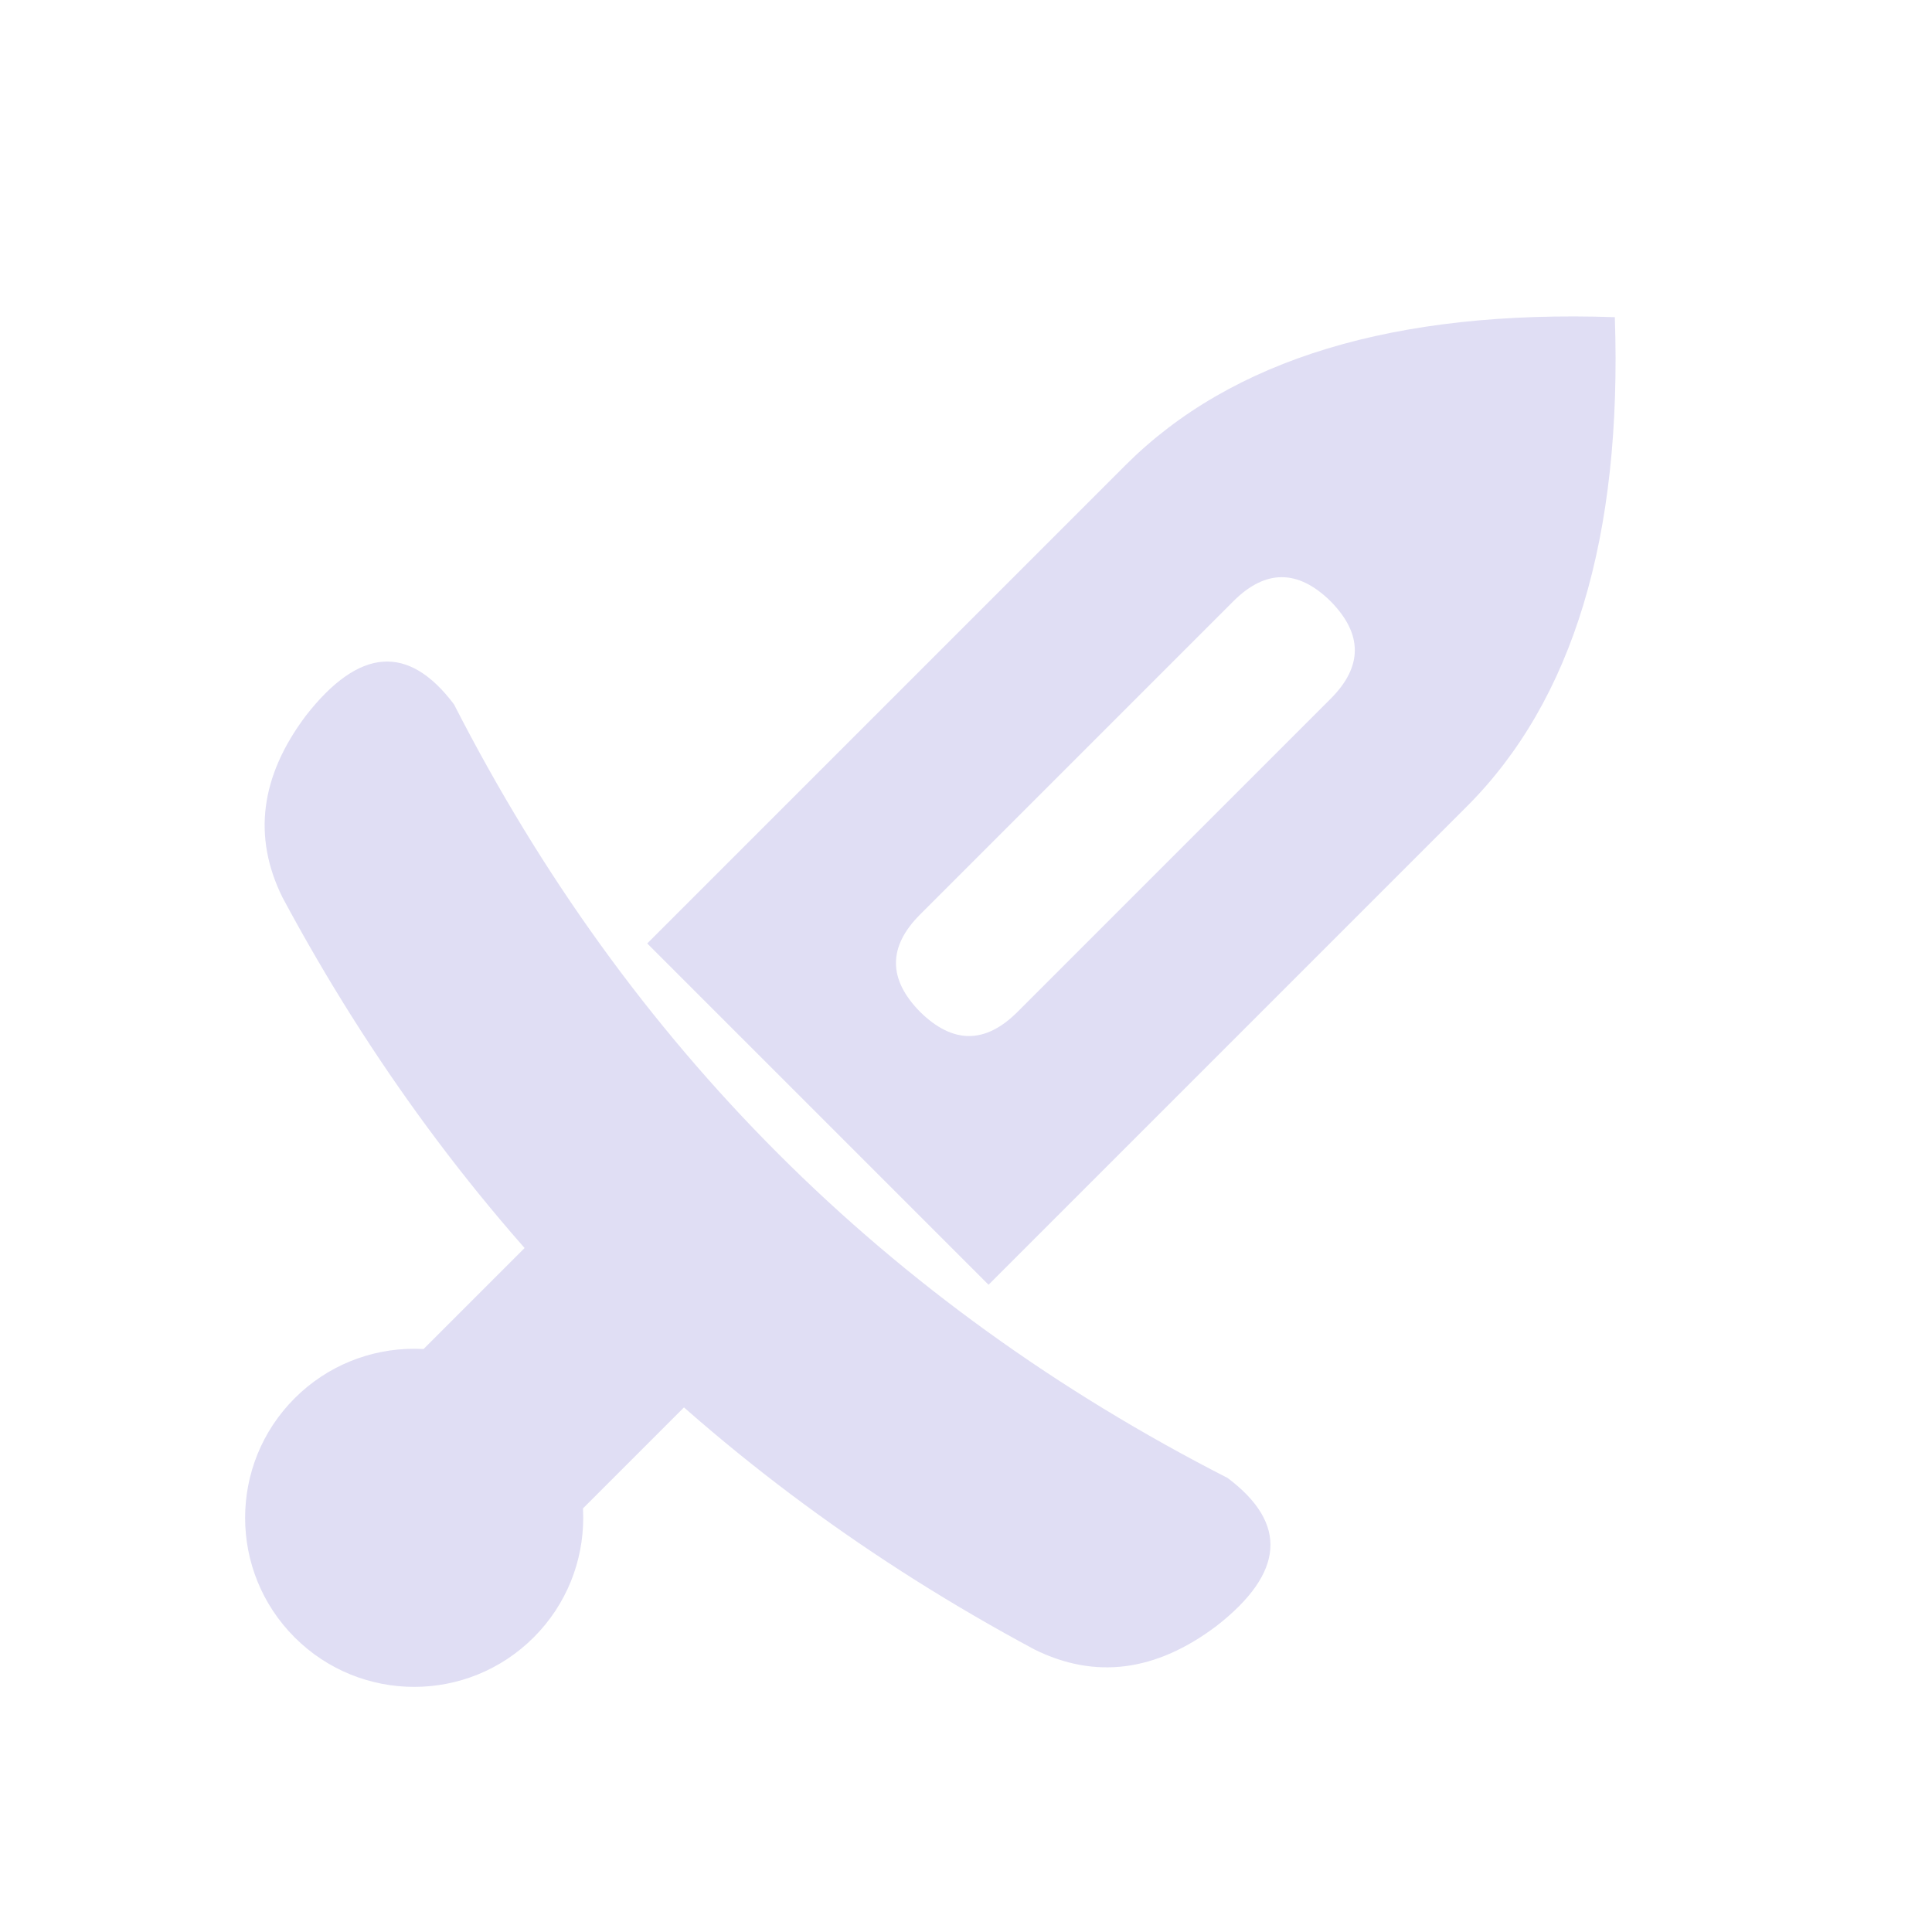
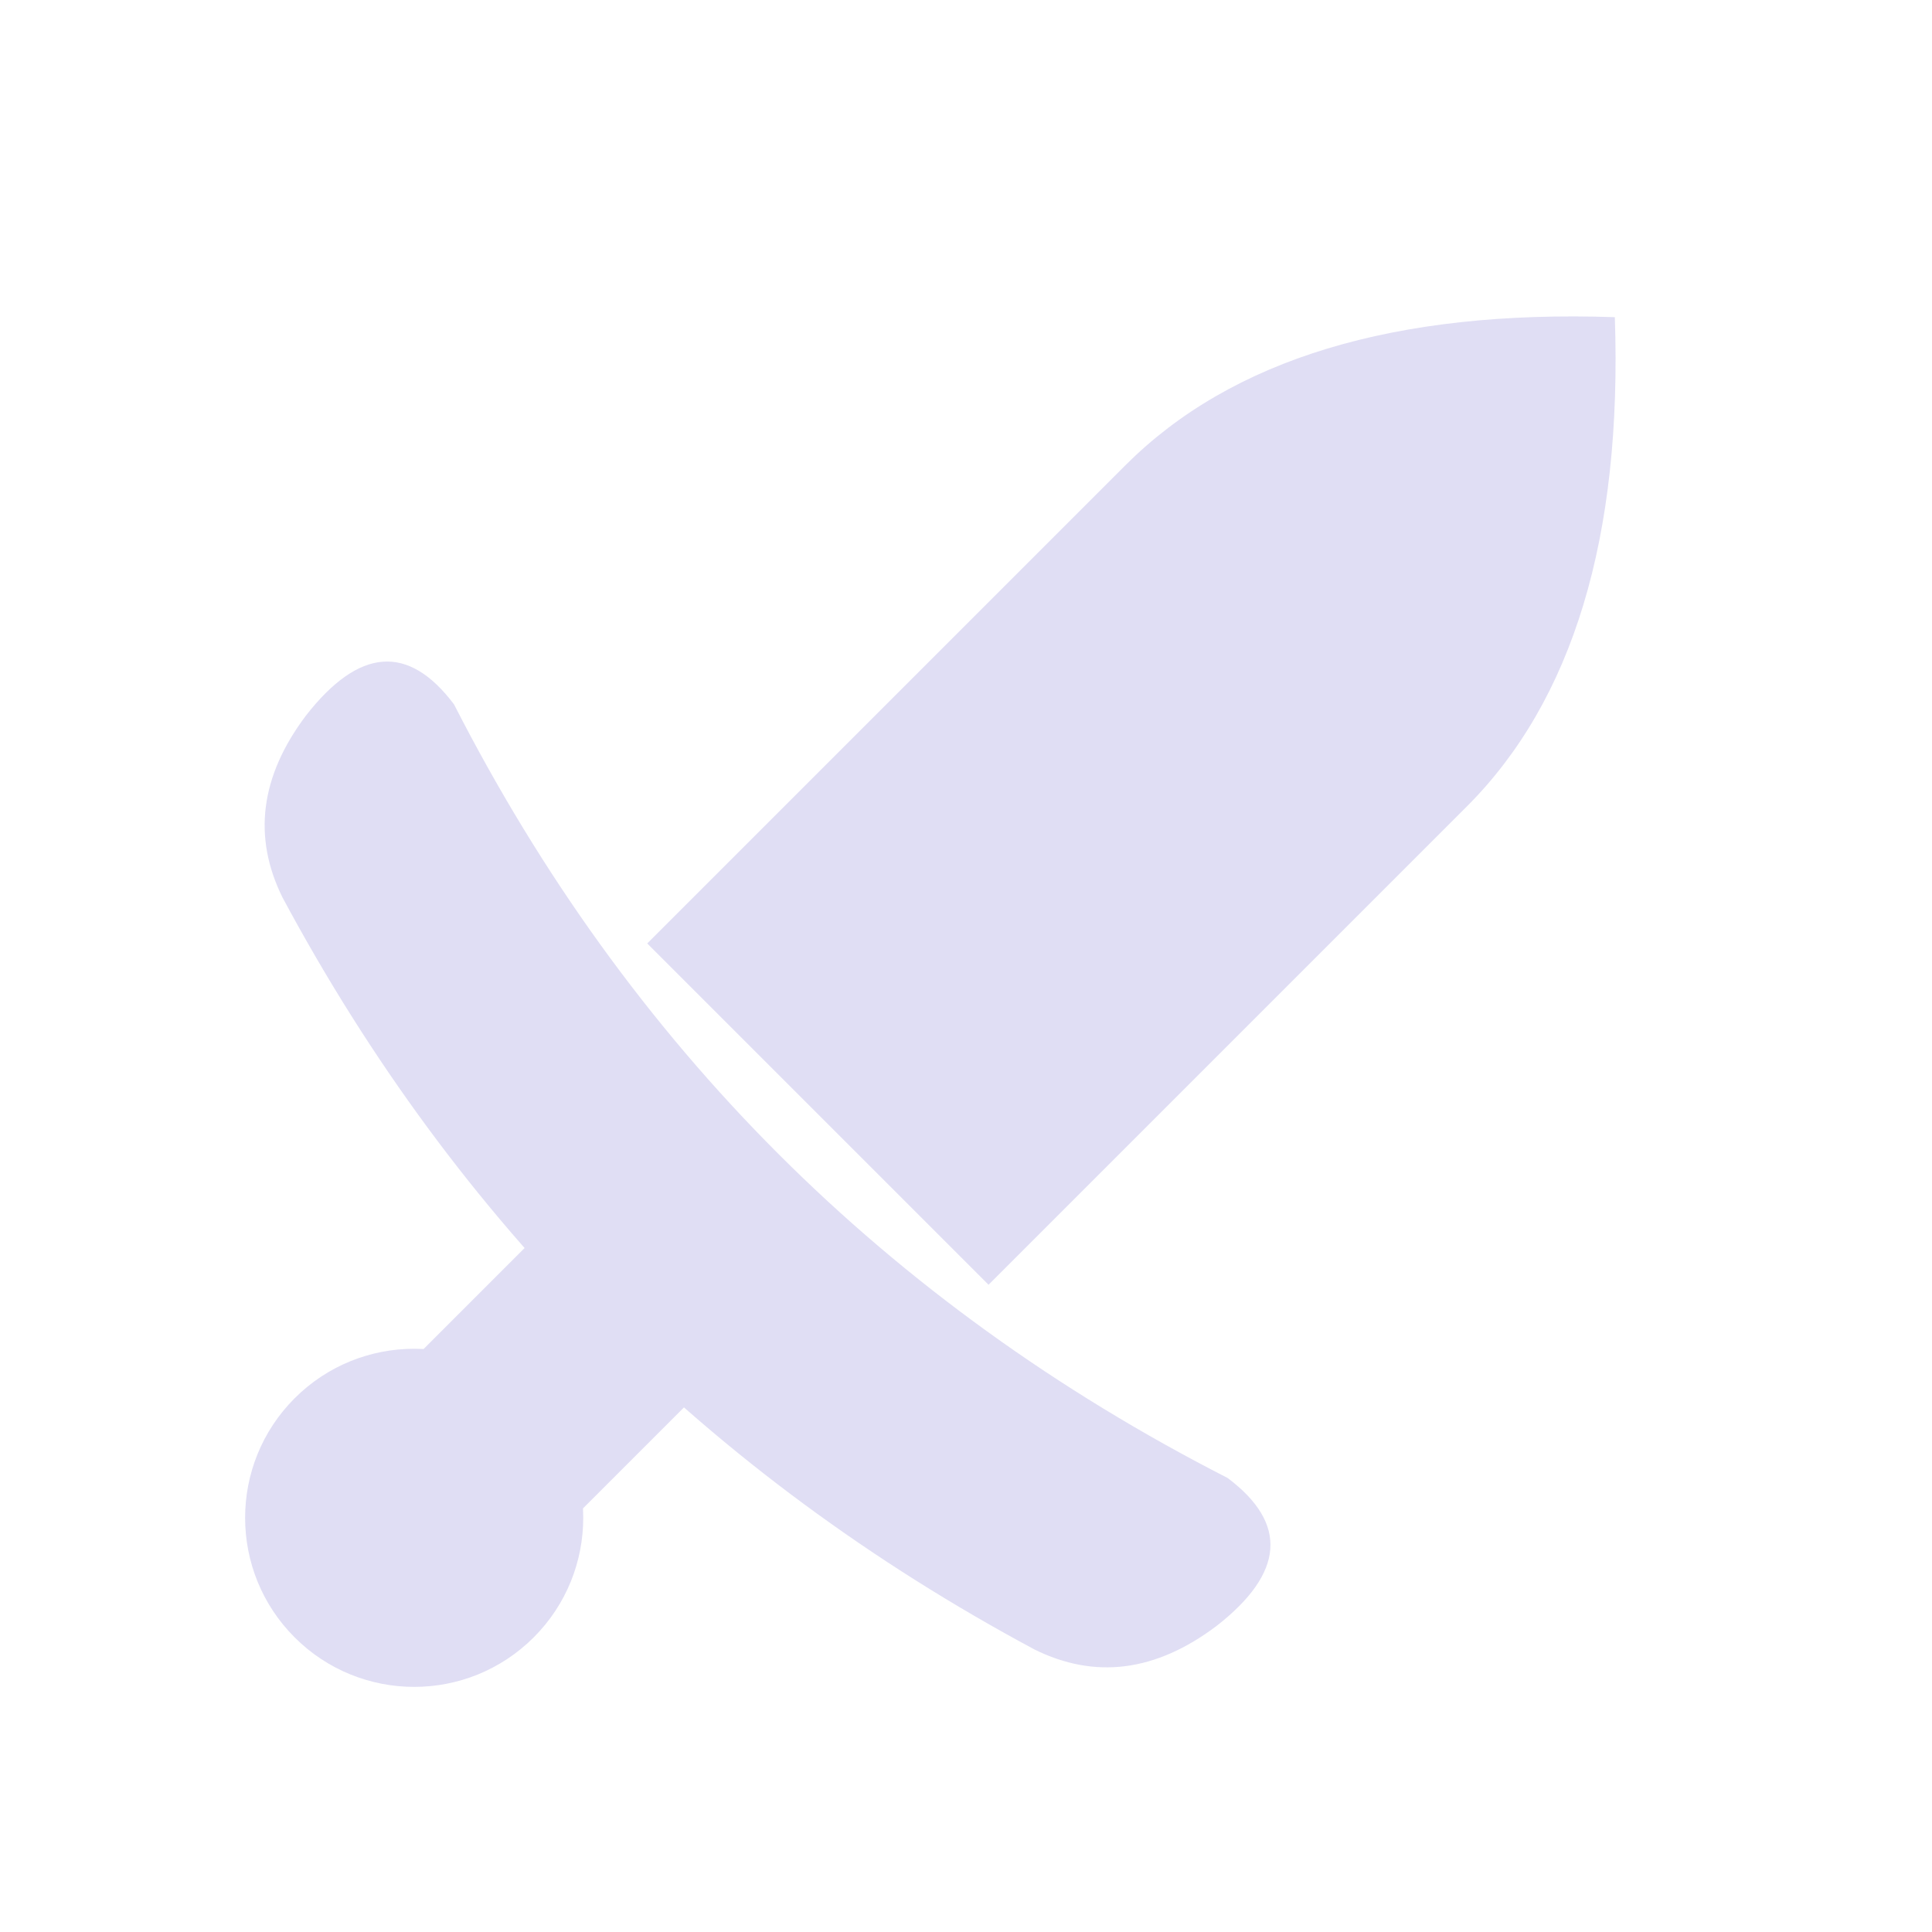
<svg xmlns="http://www.w3.org/2000/svg" viewBox="0 0 24 24" width="24" height="24">
-   <path fill="#e0def4" fill-rule="evenodd" d="M8.04 11.72 L13.98 5.78 Q15.96 3.80 20.06 3.94 Q20.20 8.04 18.22 10.02 L12.28 15.96 Z M16.53 7.47 L16.53 7.47 Q17.13 8.08 16.53 8.68 L12.64 12.57 Q12.04 13.17 11.43 12.57 L11.43 12.57 Q10.83 11.96 11.43 11.36 L15.32 7.47 Q15.92 6.87 16.53 7.47 Z" />
+   <path fill="#e0def4" d="M8.04 11.72 L13.98 5.78 Q15.96 3.80 20.06 3.94 Q20.20 8.04 18.22 10.02 L12.28 15.96 Z" />
  <path fill="#e0def4" d="M5.64 8.75 Q8.89 15.11 15.25 18.36 Q16.38 19.21 15.11 20.20 Q13.98 21.05 12.85 20.49 Q6.77 17.23 3.51 11.15 Q2.95 10.02 3.80 8.89 Q4.79 7.62 5.64 8.75 Z M7.33 15.25 L8.75 16.67 Q9.03 16.95 8.75 17.23 L7.05 18.93 Q6.77 19.21 6.48 18.93 L5.07 17.52 Q4.79 17.23 5.07 16.95 L6.77 15.25 Q7.05 14.97 7.33 15.25 Z M6.63 17.37 A2.1 2.1 0 1 1 3.66 20.34 A2.1 2.1 0 1 1 6.63 17.37 Z" />
</svg>
